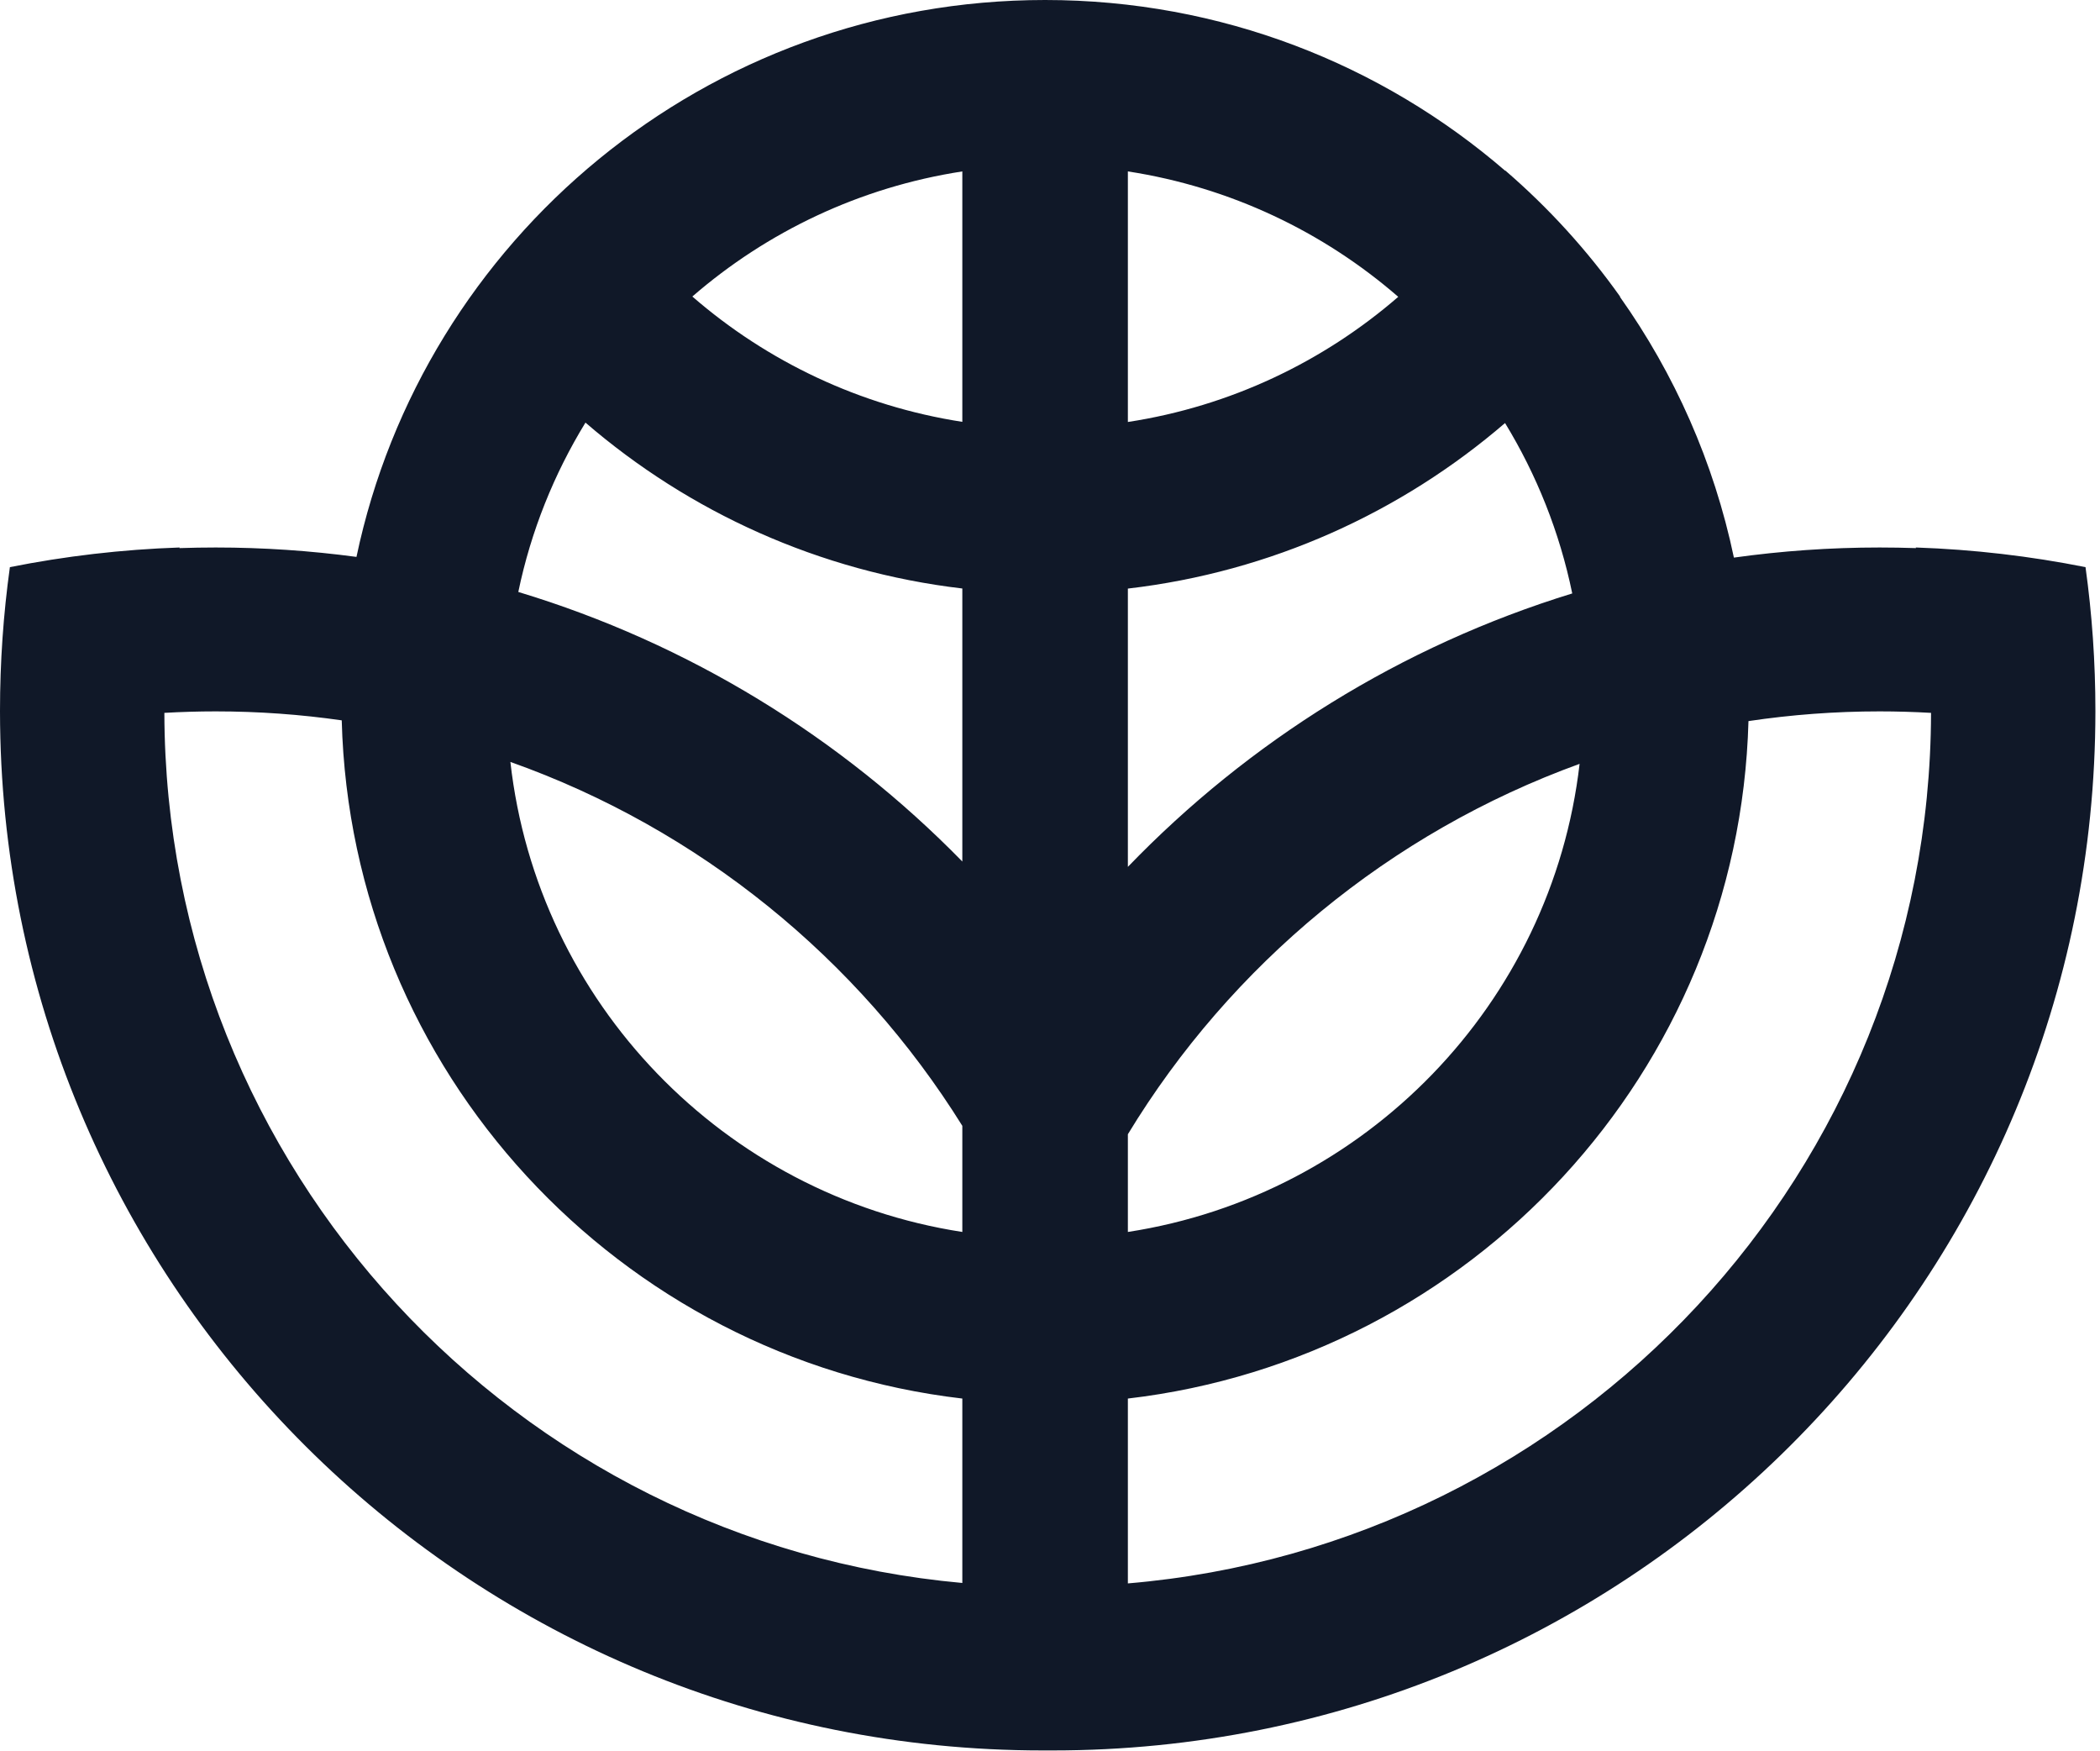
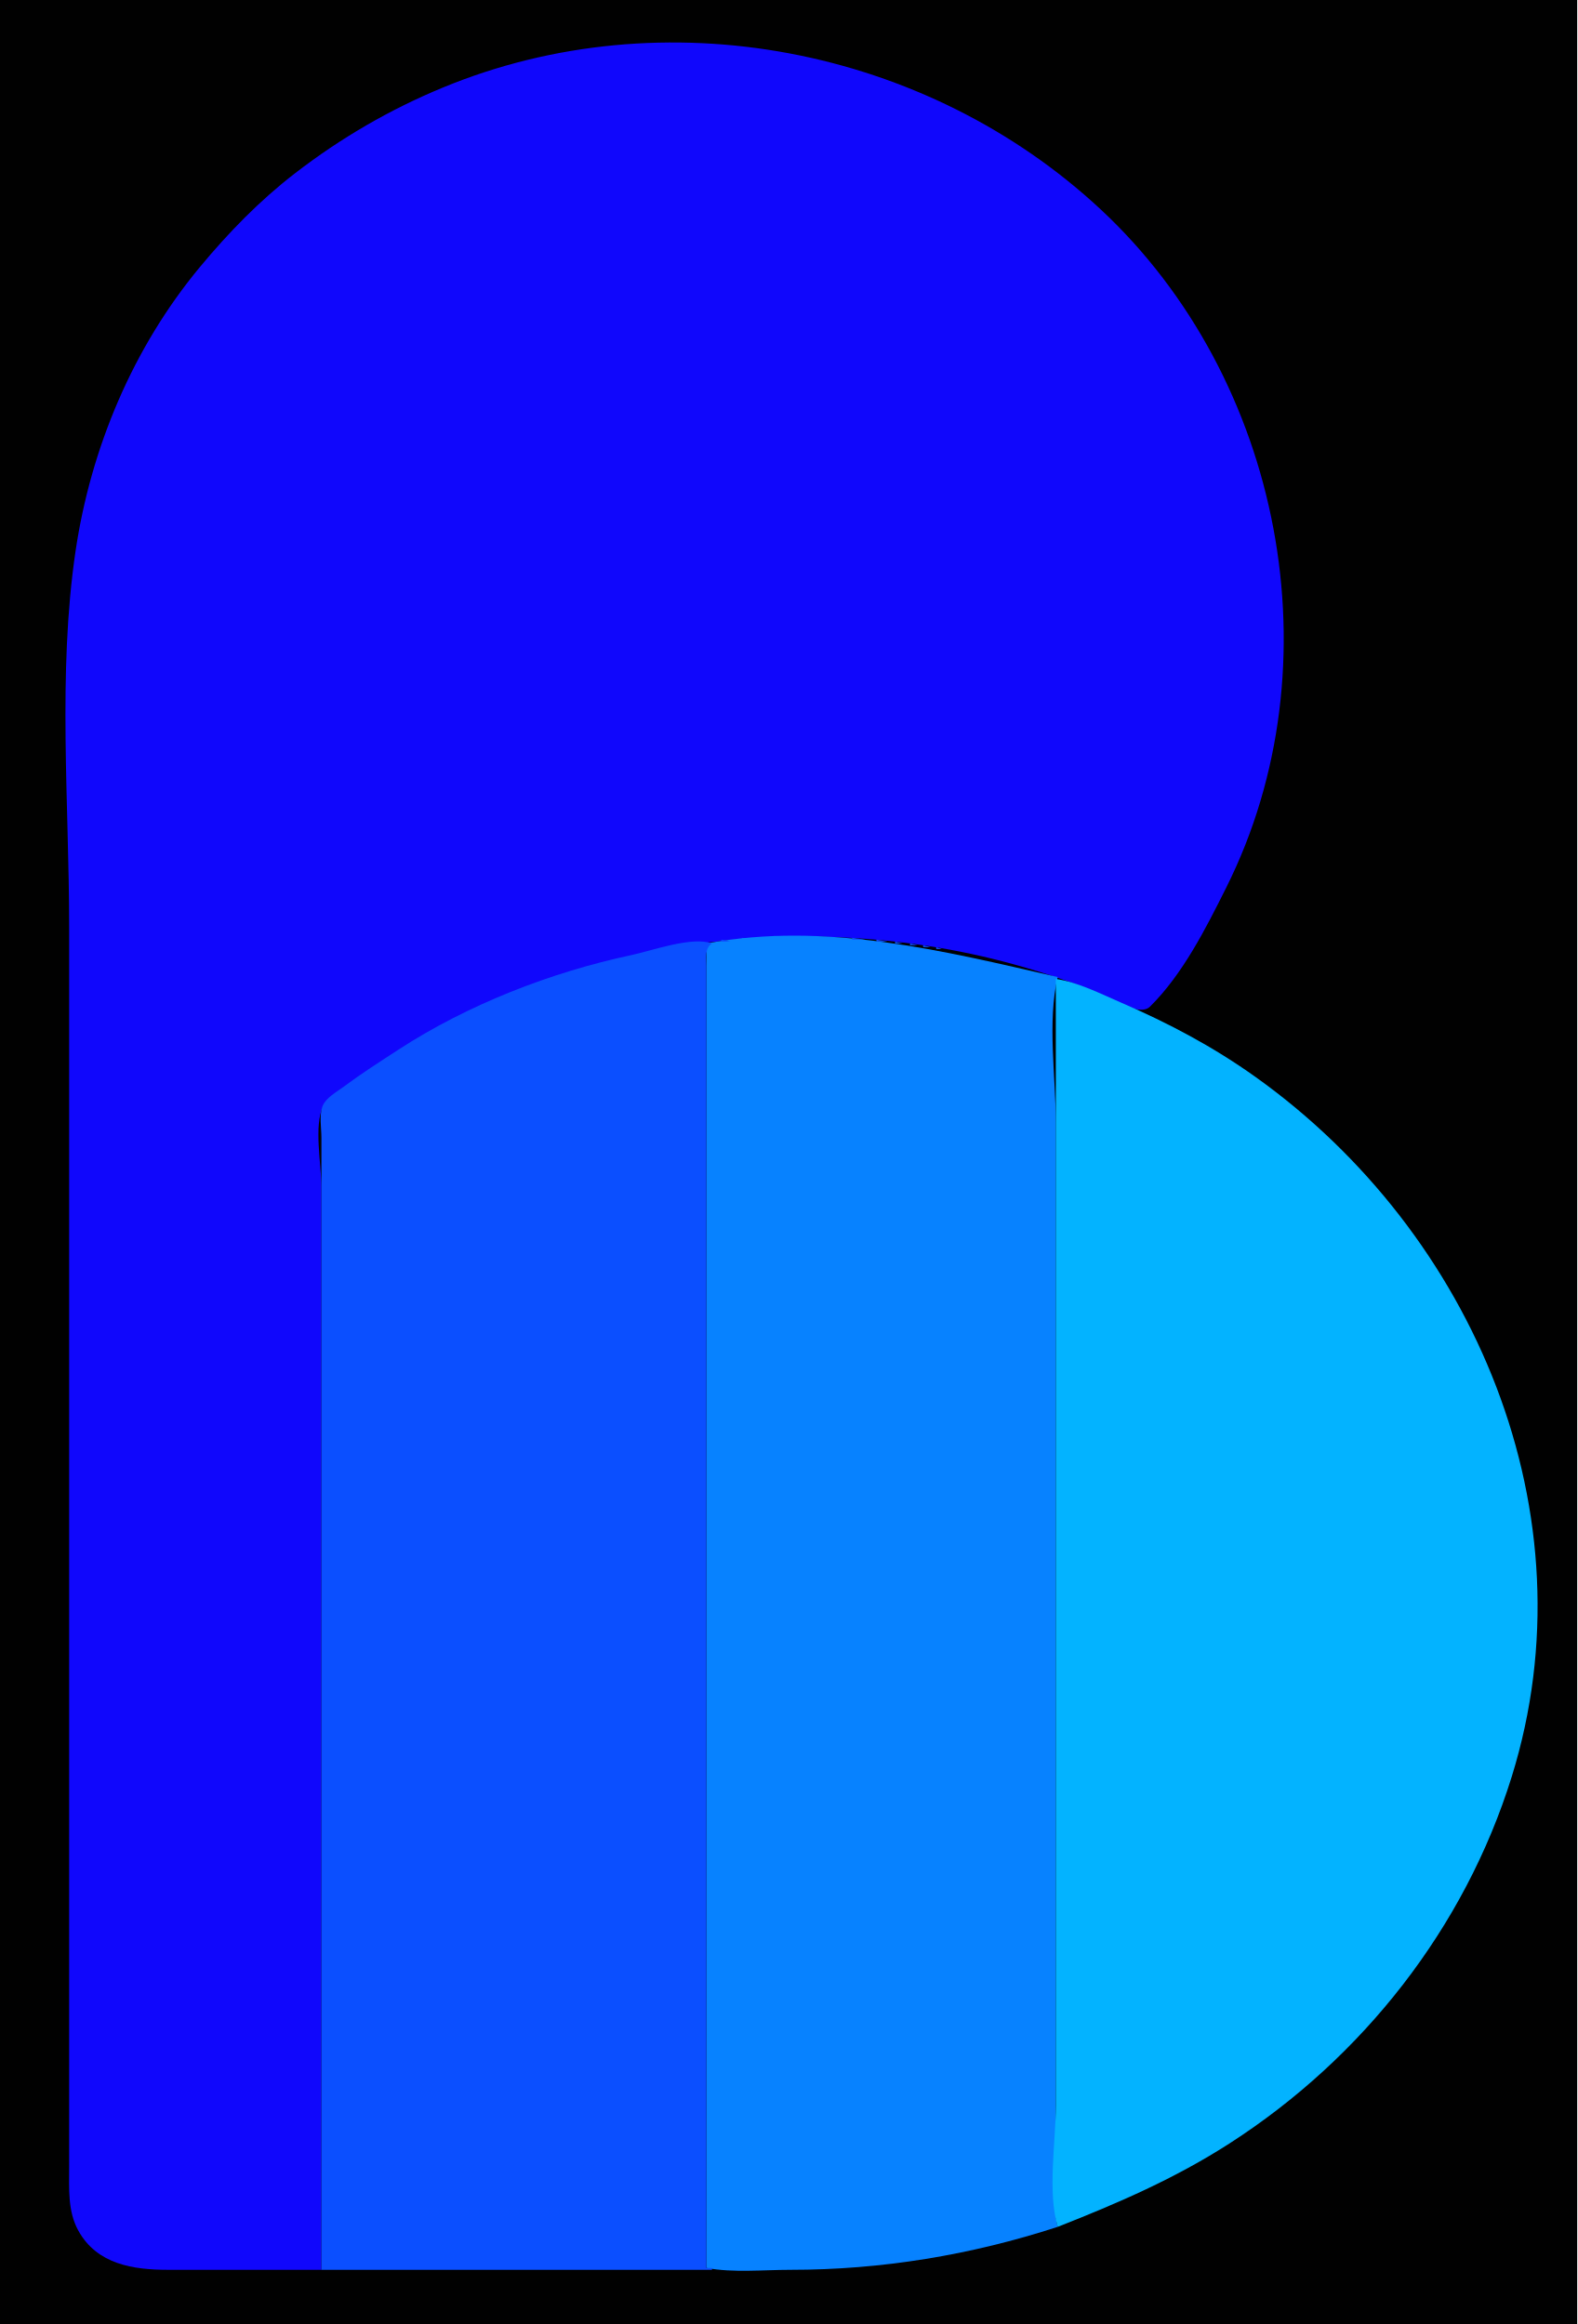
- <svg xmlns="http://www.w3.org/2000/svg" width="48" height="40" viewBox="0 0 48 40" fill="none">
-   <path fill-rule="evenodd" clip-rule="evenodd" d="M21.996 28.152V25.727C19.616 21.906 15.982 18.943 11.666 17.411C12.283 22.912 16.549 27.313 21.996 28.152ZM21.996 31.959C14.144 31.041 8.021 24.485 7.811 16.461C6.87 16.326 5.908 16.256 4.93 16.256C4.536 16.256 4.145 16.268 3.757 16.29C3.781 26.705 11.785 35.251 21.996 36.173V31.959ZM25.78 31.959V36.183C36.048 35.316 44.114 26.745 44.138 16.29C43.75 16.268 43.358 16.256 42.964 16.256C41.945 16.256 40.944 16.332 39.965 16.478C39.747 24.494 33.627 31.042 25.78 31.959ZM25.78 28.152V25.919C28.135 22.042 31.772 19.026 36.105 17.455C35.471 22.935 31.212 27.315 25.78 28.152ZM25.78 19.809V13.45C29.055 13.069 32.03 11.707 34.401 9.667C35.122 10.848 35.649 12.161 35.937 13.561C32.026 14.763 28.546 16.941 25.78 19.809ZM21.996 13.448V19.687C19.224 16.852 15.746 14.705 11.847 13.527C12.136 12.136 12.663 10.832 13.382 9.657C15.75 11.699 18.723 13.063 21.996 13.448ZM25.78 9.643C28.124 9.284 30.249 8.265 31.96 6.783C30.25 5.299 28.124 4.278 25.78 3.917V9.643ZM21.996 3.917V9.64C19.655 9.278 17.533 8.258 15.825 6.776C17.533 5.295 19.656 4.277 21.996 3.917ZM8.148 12.726C9.677 5.458 16.143 0 23.888 0C27.908 0 31.584 1.47 34.403 3.901L34.406 3.896C35.394 4.747 36.276 5.715 37.032 6.779L37.028 6.785C38.274 8.542 39.175 10.561 39.632 12.742C40.721 12.59 41.834 12.511 42.964 12.511C43.242 12.511 43.518 12.516 43.793 12.525L43.79 12.511C45.113 12.556 46.409 12.709 47.669 12.96C47.818 14.033 47.895 15.129 47.895 16.242V16.249V16.256C47.895 16.459 47.892 16.661 47.887 16.863L47.887 16.863C47.557 29.697 37.018 40 24.065 40C24.026 40 23.986 40 23.947 40C23.908 40 23.869 40 23.83 40C10.877 40 0.338 29.697 0.008 16.863L0.008 16.863C0.003 16.661 0 16.459 0 16.256V16.249V16.242C0 15.129 0.077 14.033 0.226 12.96C1.486 12.709 2.781 12.556 4.105 12.511L4.102 12.525C4.377 12.516 4.653 12.511 4.93 12.511C6.021 12.511 7.096 12.585 8.148 12.726Z" fill="#101828" />
+ <svg xmlns="http://www.w3.org/2000/svg" width="844" height="1244">
+   <path style="fill:#010101; stroke:none;" d="M0 0L0 1244L844 1244L844 0L0 0z" />
+   <path style="fill:#1007fc; stroke:none;" d="M172 1215L172 744L172 635C172 623.898 167.758 601.89 173.028 592.089C176.167 586.25 184.724 581.762 190 578C204.118 567.933 218.744 558.56 234 550.309C313.977 507.055 407.562 492.553 497 506.424C527.356 511.132 557.491 519.398 586 530.8C592.66 533.464 609.488 544.664 615.385 538.836C632.954 521.475 645.331 496.834 656.247 475C715.861 355.756 686.163 202.598 589 112.089C495.778 25.252 355.314 -2.038 237 46.861C208.59 58.603 182.345 73.883 158 92.651C138.914 107.365 122.276 124.498 106.921 143C71.163 186.085 48.597 239.807 40.428 295C30.756 360.338 37 430.023 37 496L37 894L37 1105L37 1160C37 1171.44 36.161 1183.61 41.905 1194C51.932 1212.14 71.369 1215 90 1215L172 1215z" />
+   <path style="fill:#0b4fff; stroke:none;" d="M414 501L414 502L446 502L414 501M397 502L397 503L404 503L397 502z" />
+   <path style="fill:#0782ff; stroke:none;" d="M378 505L378 1214C392.46 1216.68 408.318 1215 423 1215C471.847 1215 519.532 1207.12 566 1192C562.602 1177.73 565 1160.65 565 1146L565 1054L565 762L565 601C565 576.594 560.351 546.729 566 523C504.461 508.892 441.713 493.172 378 505z" />
+   <path style="fill:#0b4fff; stroke:none;" d="M456 502L456 503L463 503L456 502M386 503L386 504L391 504L386 503M469 503L469 504L475 504L469 503M172 1215L381 1215L381 1214L378 1214L378 677L378 547L378 517C378 512.606 376.963 507.617 381 505C370.148 501.108 349.141 508.838 338 511.211C294.719 520.428 250.108 537.81 213 562C203.201 568.388 193.395 574.639 184 581.63C180.283 584.396 174.386 587.593 172.603 592.089C170.724 596.831 172 603.964 172 609L172 646L172 775L172 1215M479 504L479 505L483 505L479 504M487 505L487 506L491 506L487 505M494 506L494 507L498 507L494 506M501 507L501 508L504 508L501 507M507.667 508.333L508.333 508.667L507.667 508.333M512.667 509.333L513.333 509.667L512.667 509.333M517.667 510.333L518.333 510.667L517.667 510.333M522.667 511.333L523.333 511.667L522.667 511.333M527 512L528 513L527 512M531 513L532 514L531 513M535 514L536 515L535 514M539 515L540 516L539 515M543 516L544 517L543 516M546 517L547 518L546 517M550 518L551 519L550 518M553 519L554 520L553 519M556 520L557 521L556 520M560 521L561 522L560 521M563 522L564 523L563 522M566 523L567 524L566 523z" />
+   <path style="fill:#03b3ff; stroke:none;" d="M565 524L565 986L565 1127C565 1146.72 560.421 1173.12 566 1192C598.184 1179.36 628.787 1166.12 658 1147.31C729.189 1101.46 783.816 1031.96 808.974 951C852.668 810.399 788.968 660.168 672 576.579C649.368 560.405 625.453 547.703 600 536.719C588.931 531.943 577.009 525.773 565 524z" />
+   <path style="fill:#0782ff; stroke:none;" d="M568 524L569 525L568 524z" />
+   <path style="fill:#0b4fff; stroke:none;" d="M569 524L570 525L569 524z" />
+   <path style="fill:#0782ff; stroke:none;" d="M571 525L572 526L571 525z" />
+   <path style="fill:#0b4fff; stroke:none;" d="M574 526L575 527L574 526M577 527L578 528L577 527z" />
+   <path style="fill:#0782ff; stroke:none;" d="M579 528L580 529L579 528z" />
+   <path style="fill:#0b4fff; stroke:none;" d="M580 528L581 529L580 528M582 529L583 530L582 529M585 530L586 531L585 530z" />
+   <path style="fill:#0782ff; stroke:none;" d="M587 531L588 532L587 531z" />
+   <path style="fill:#0b4fff; stroke:none;" d="M590 532L591 533L590 532z" />
+   <path style="fill:#0782ff; stroke:none;" d="M592 533L593 534L592 533M594 534L595 535L594 534z" />
+   <path style="fill:#0b4fff; stroke:none;" d="M595 534L596 535L595 534M597 535L598 536L597 535z" />
+   <path style="fill:#0782ff; stroke:none;" d="M599 536L600 537L599 536M601 537L602 538L601 537z" />
+   <path style="fill:#0b4fff; stroke:none;" d="M604 538L605 539L604 538M606 539L607 540L606 539M608 540L609 541L608 540z" />
+   <path style="fill:#0782ff; stroke:none;" d="M610 541L611 542L610 541M568 1190L569 1191L568 1190z" />
</svg>
